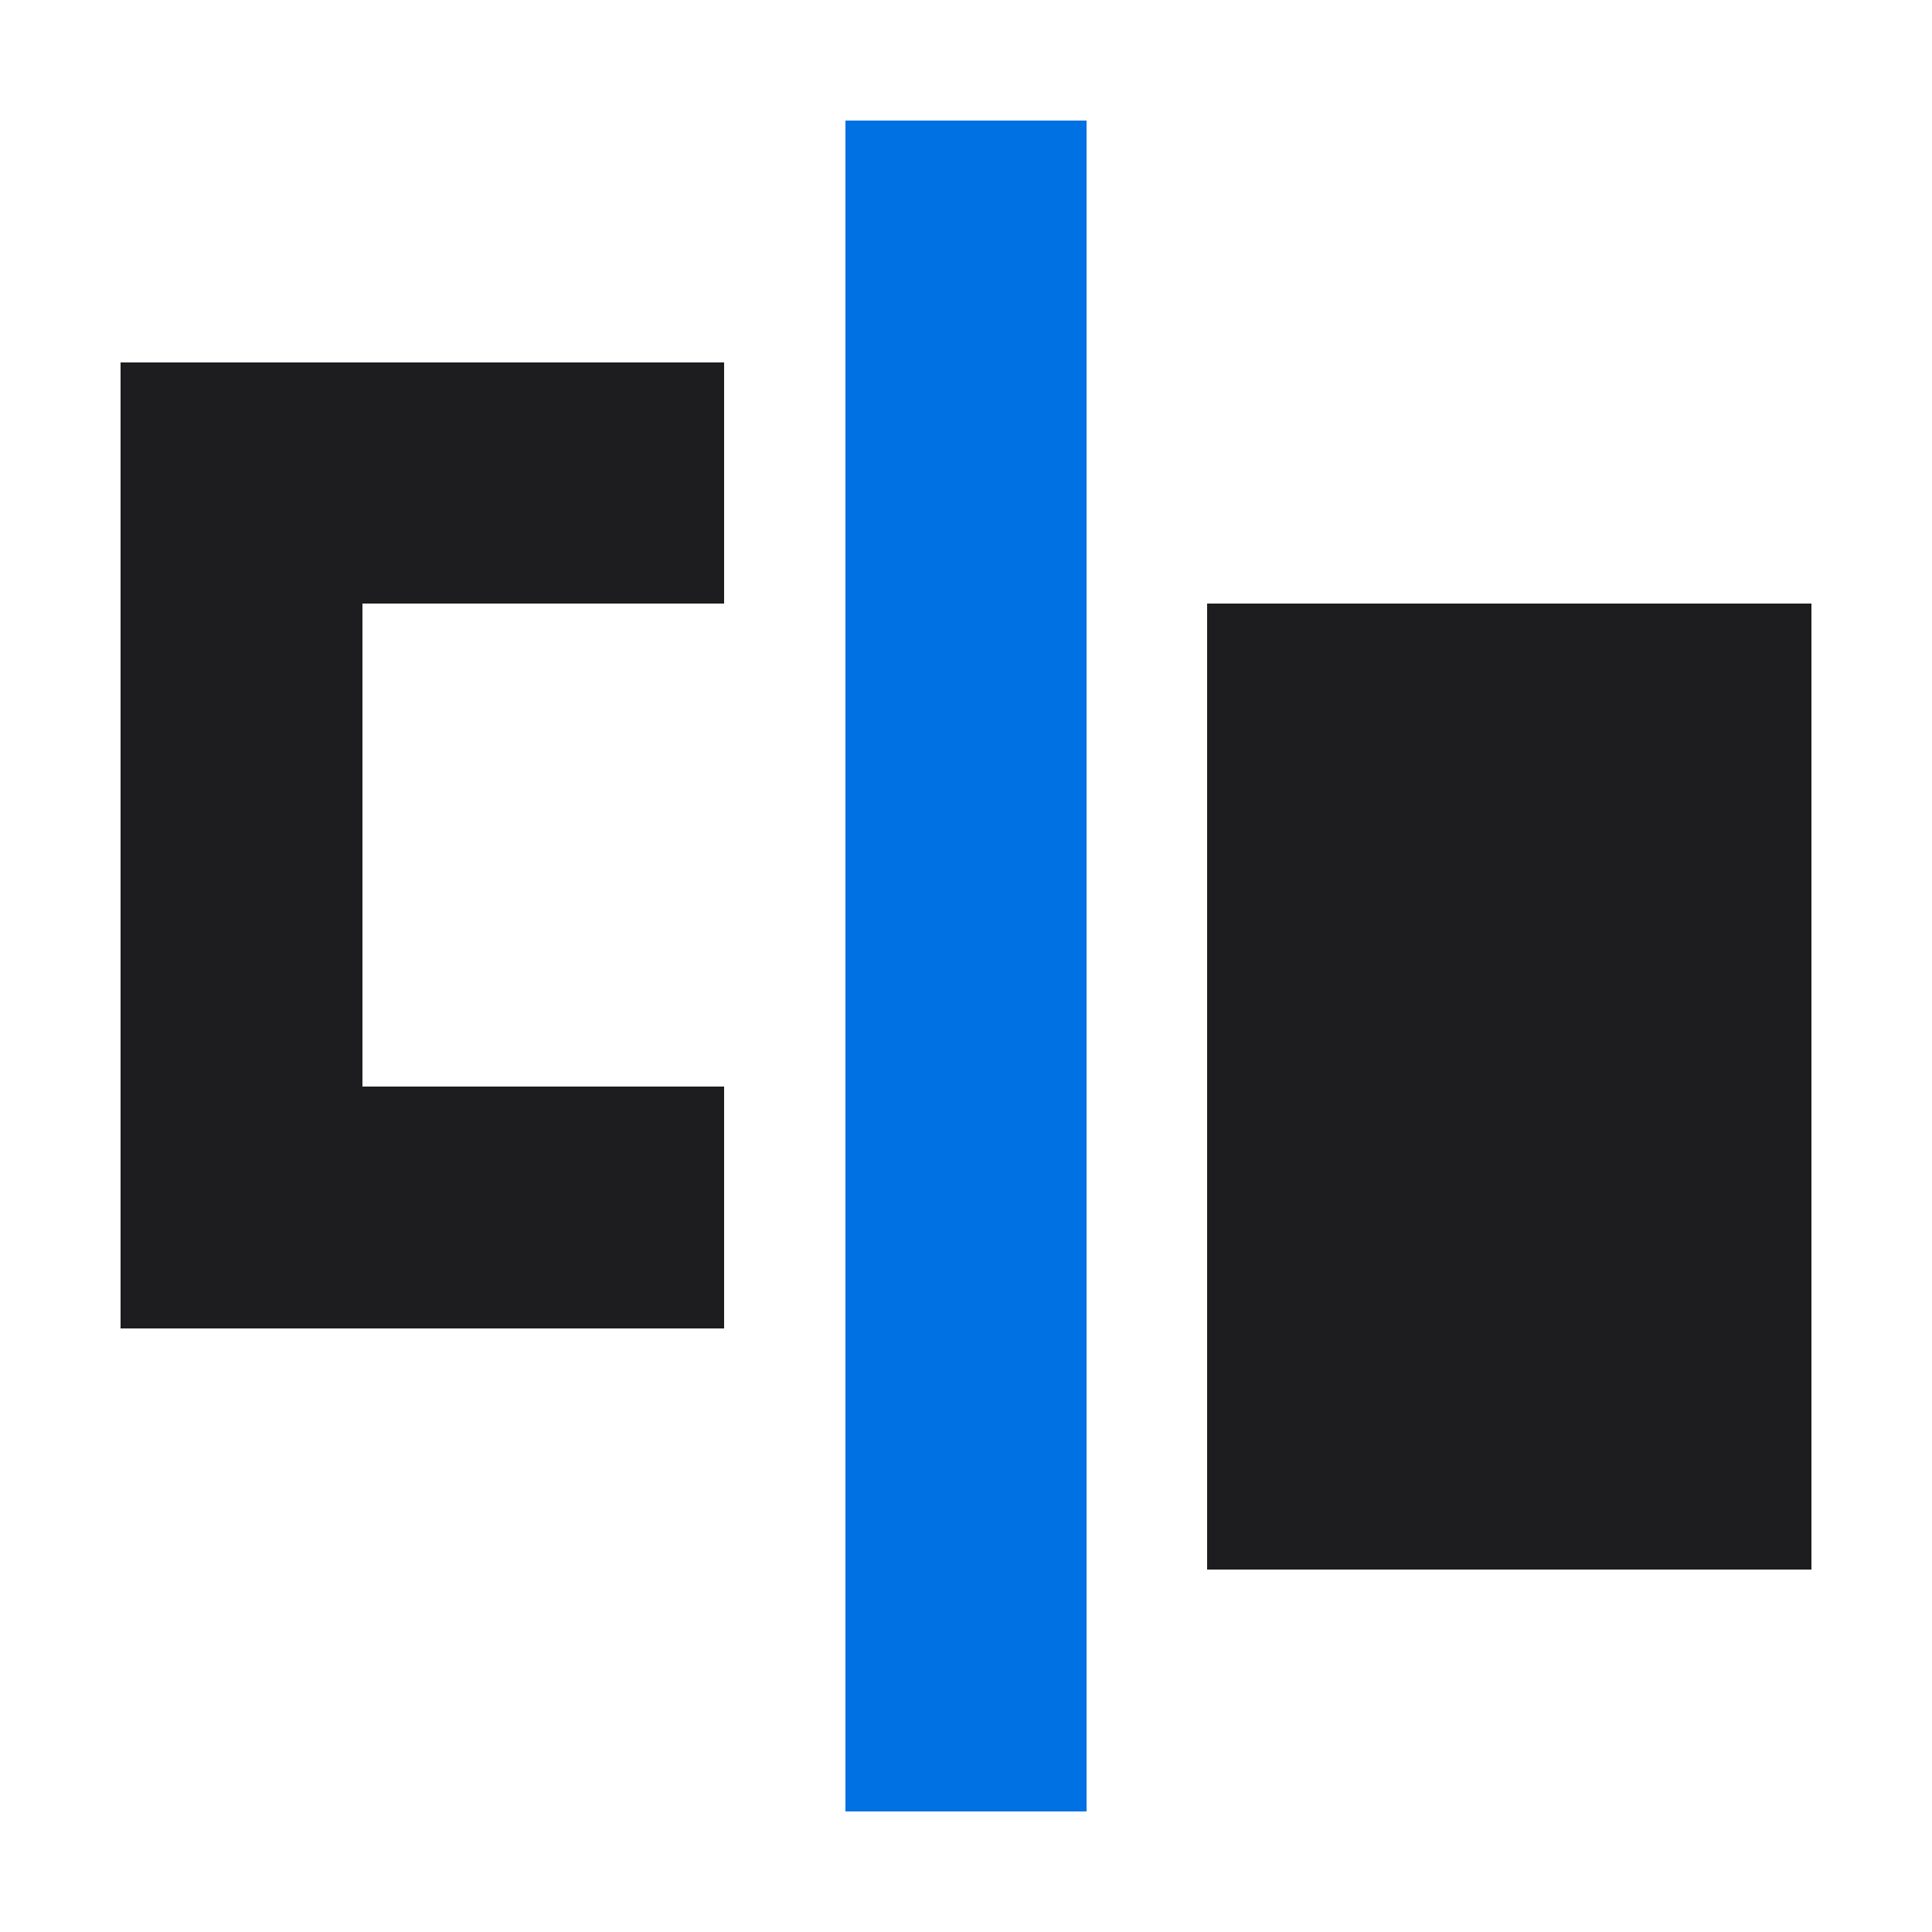
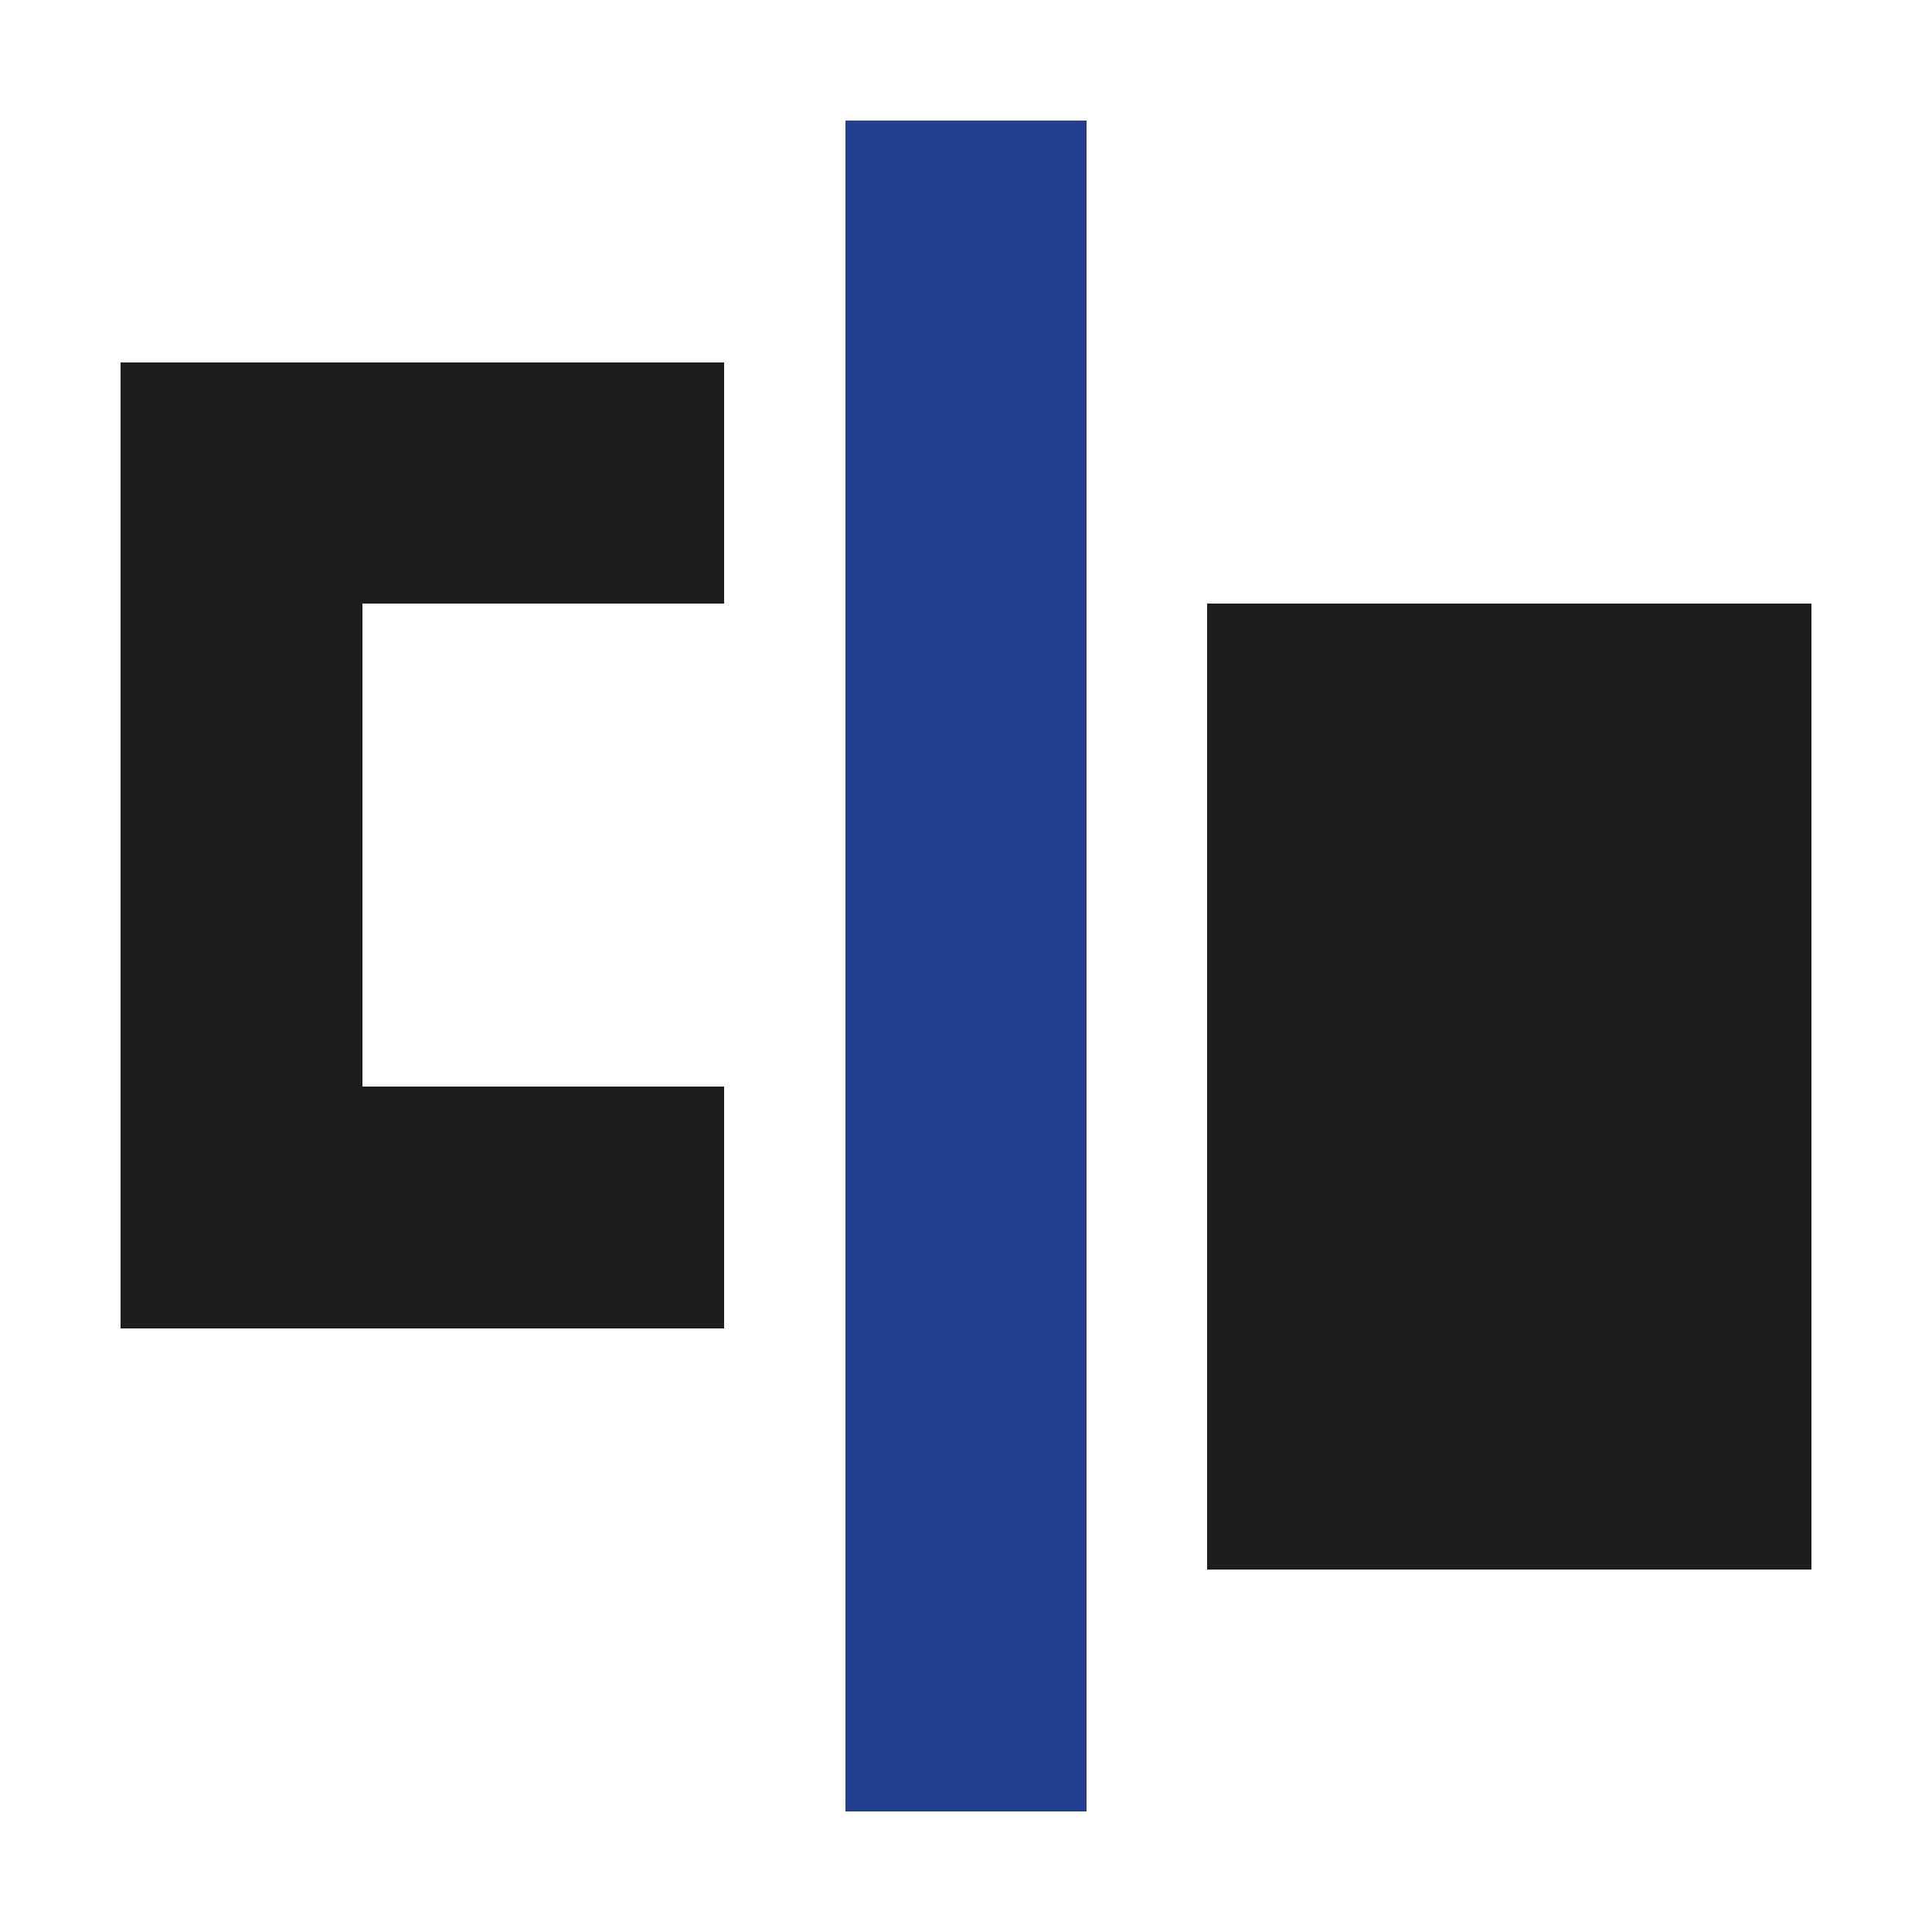
<svg xmlns="http://www.w3.org/2000/svg" viewBox="0 0 16 16" width="32" height="32" shape-rendering="crispEdges" role="img" aria-label="Shot Board">
-   <style>.b{fill:#ffffff}.i{fill:#1d1d1f}.c{fill:#0071e3}@media (prefers-color-scheme:dark){.b{fill:#111112}.i{fill:#f5f5f7}.c{fill:#2997ff}}</style>
+   <style>.b{fill:#ffffff}.i{fill:#1d1d1f}.c{fill:#233f8f}@media (prefers-color-scheme:dark){.b{fill:#111112}.i{fill:#f5f5f7}.c{fill:#2997ff}}</style>
  <rect class="b" width="16" height="16" />
  <rect x="1" y="3" width="5" height="2" class="i" />
  <rect x="1" y="9" width="5" height="2" class="i" />
  <rect x="1" y="3" width="2" height="8" class="i" />
  <rect x="10" y="5" width="5" height="8" class="i" />
  <rect x="7" y="1" width="2" height="14" class="c" />
</svg>
